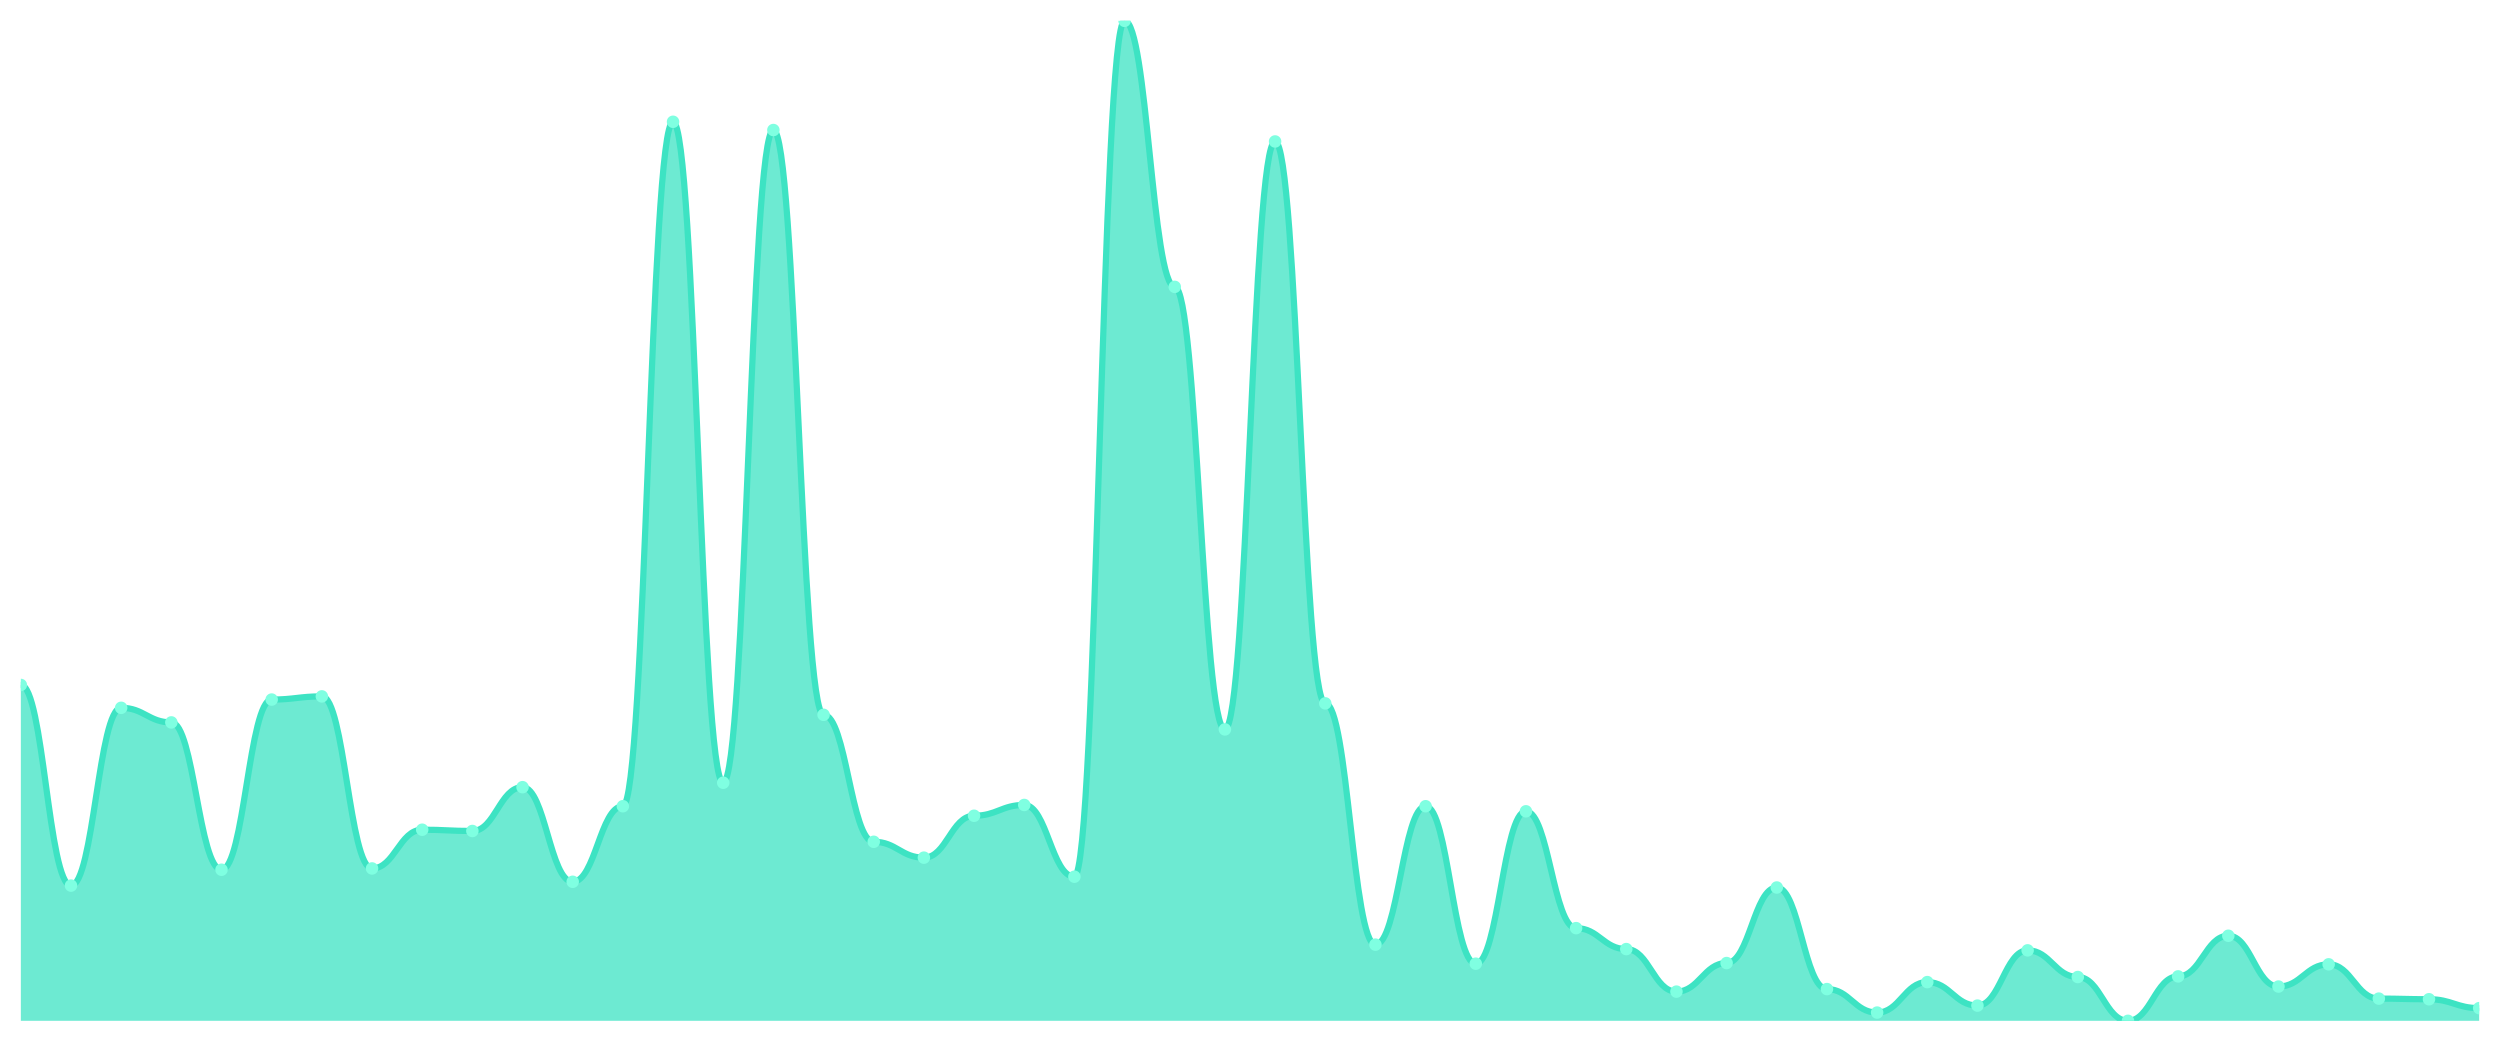
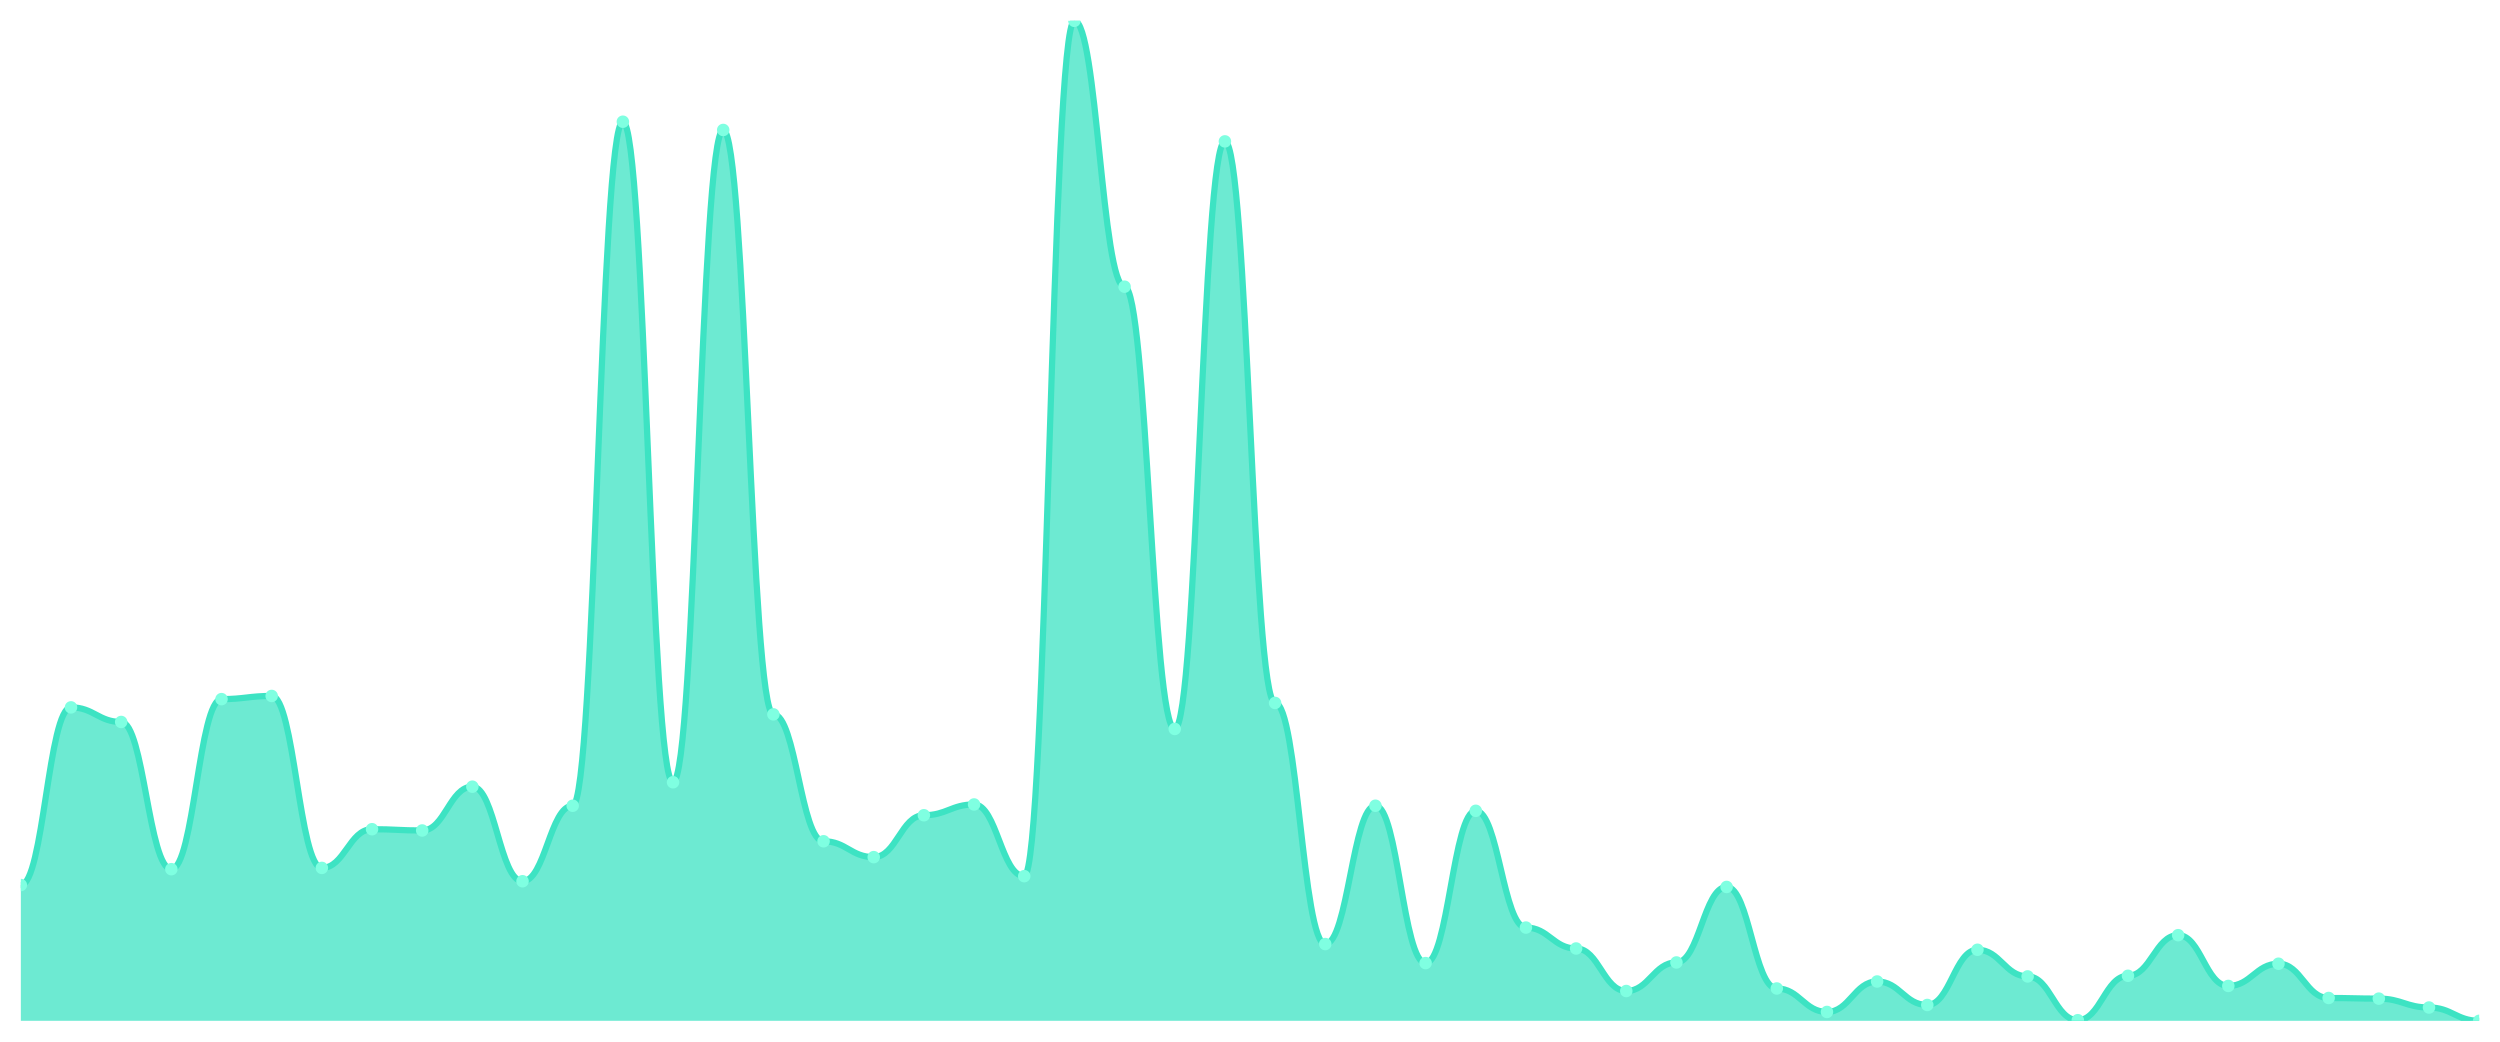
<svg xmlns="http://www.w3.org/2000/svg" viewBox="0 0 1200 500" width="1200" height="500">
  <defs>
    <clipPath id="c">
      <rect x="10" y="10" width="1180" height="480" />
    </clipPath>
  </defs>
  <rect width="1200" height="500" fill="none" />
  <g clip-path="url(#c)">
-     <path d="M 10,490 L 10,328.781 C 20.837,328.781 23.245,425.086 34.082,425.086 C 44.918,425.086 47.327,339.752 58.163,339.752 C 69,339.752 71.408,346.762 82.245,346.762 C 93.082,346.762 95.49,417.467 106.327,417.467 C 117.163,417.467 119.571,335.79 130.408,335.79 C 141.245,335.79 143.653,334.267 154.49,334.267 C 165.327,334.267 167.735,416.857 178.571,416.857 C 189.408,416.857 191.816,398.267 202.653,398.267 C 213.49,398.267 215.898,398.876 226.735,398.876 C 237.571,398.876 239.98,377.848 250.816,377.848 C 261.653,377.848 264.061,423.257 274.898,423.257 C 285.735,423.257 288.143,386.99 298.98,386.99 C 309.816,386.99 312.224,58.457 323.061,58.457 C 333.898,58.457 336.306,375.714 347.143,375.714 C 357.98,375.714 360.388,62.419 371.224,62.419 C 382.061,62.419 384.469,343.105 395.306,343.105 C 406.143,343.105 408.551,404.057 419.388,404.057 C 430.224,404.057 432.633,411.676 443.469,411.676 C 454.306,411.676 456.714,391.562 467.551,391.562 C 478.388,391.562 480.796,386.381 491.633,386.381 C 502.469,386.381 504.878,420.819 515.714,420.819 C 526.551,420.819 528.959,10 539.796,10 C 550.633,10 553.041,137.695 563.878,137.695 C 574.714,137.695 577.122,350.114 587.959,350.114 C 598.796,350.114 601.204,67.905 612.041,67.905 C 622.878,67.905 625.286,337.619 636.122,337.619 C 646.959,337.619 649.367,453.429 660.204,453.429 C 671.041,453.429 673.449,386.99 684.286,386.99 C 695.122,386.99 697.531,462.571 708.367,462.571 C 719.204,462.571 721.612,389.429 732.449,389.429 C 743.286,389.429 745.694,445.505 756.531,445.505 C 767.367,445.505 769.776,455.562 780.612,455.562 C 791.449,455.562 793.857,475.981 804.694,475.981 C 815.531,475.981 817.939,462.267 828.776,462.267 C 839.612,462.267 842.02,426 852.857,426 C 863.694,426 866.102,474.762 876.939,474.762 C 887.776,474.762 890.184,486.038 901.02,486.038 C 911.857,486.038 914.265,471.41 925.102,471.41 C 935.939,471.41 938.347,482.686 949.184,482.686 C 960.02,482.686 962.429,456.171 973.265,456.171 C 984.102,456.171 986.51,468.971 997.347,468.971 C 1008.184,468.971 1010.592,490 1021.429,490 C 1032.265,490 1034.673,468.667 1045.51,468.667 C 1056.347,468.667 1058.755,449.162 1069.592,449.162 C 1080.429,449.162 1082.837,473.543 1093.673,473.543 C 1104.51,473.543 1106.918,462.876 1117.755,462.876 C 1128.592,462.876 1131,479.333 1141.837,479.333 C 1152.673,479.333 1155.082,479.638 1165.918,479.638 C 1176.755,479.638 1179.163,483.905 1190,483.905 L 1190,490 Z" fill="rgba(61,227,195,0.75)" />
-     <path d="M 10,328.781 C 20.837,328.781 23.245,425.086 34.082,425.086 C 44.918,425.086 47.327,339.752 58.163,339.752 C 69,339.752 71.408,346.762 82.245,346.762 C 93.082,346.762 95.49,417.467 106.327,417.467 C 117.163,417.467 119.571,335.79 130.408,335.79 C 141.245,335.79 143.653,334.267 154.49,334.267 C 165.327,334.267 167.735,416.857 178.571,416.857 C 189.408,416.857 191.816,398.267 202.653,398.267 C 213.49,398.267 215.898,398.876 226.735,398.876 C 237.571,398.876 239.98,377.848 250.816,377.848 C 261.653,377.848 264.061,423.257 274.898,423.257 C 285.735,423.257 288.143,386.99 298.98,386.99 C 309.816,386.99 312.224,58.457 323.061,58.457 C 333.898,58.457 336.306,375.714 347.143,375.714 C 357.98,375.714 360.388,62.419 371.224,62.419 C 382.061,62.419 384.469,343.105 395.306,343.105 C 406.143,343.105 408.551,404.057 419.388,404.057 C 430.224,404.057 432.633,411.676 443.469,411.676 C 454.306,411.676 456.714,391.562 467.551,391.562 C 478.388,391.562 480.796,386.381 491.633,386.381 C 502.469,386.381 504.878,420.819 515.714,420.819 C 526.551,420.819 528.959,10 539.796,10 C 550.633,10 553.041,137.695 563.878,137.695 C 574.714,137.695 577.122,350.114 587.959,350.114 C 598.796,350.114 601.204,67.905 612.041,67.905 C 622.878,67.905 625.286,337.619 636.122,337.619 C 646.959,337.619 649.367,453.429 660.204,453.429 C 671.041,453.429 673.449,386.99 684.286,386.99 C 695.122,386.99 697.531,462.571 708.367,462.571 C 719.204,462.571 721.612,389.429 732.449,389.429 C 743.286,389.429 745.694,445.505 756.531,445.505 C 767.367,445.505 769.776,455.562 780.612,455.562 C 791.449,455.562 793.857,475.981 804.694,475.981 C 815.531,475.981 817.939,462.267 828.776,462.267 C 839.612,462.267 842.02,426 852.857,426 C 863.694,426 866.102,474.762 876.939,474.762 C 887.776,474.762 890.184,486.038 901.02,486.038 C 911.857,486.038 914.265,471.41 925.102,471.41 C 935.939,471.41 938.347,482.686 949.184,482.686 C 960.02,482.686 962.429,456.171 973.265,456.171 C 984.102,456.171 986.51,468.971 997.347,468.971 C 1008.184,468.971 1010.592,490 1021.429,490 C 1032.265,490 1034.673,468.667 1045.51,468.667 C 1056.347,468.667 1058.755,449.162 1069.592,449.162 C 1080.429,449.162 1082.837,473.543 1093.673,473.543 C 1104.51,473.543 1106.918,462.876 1117.755,462.876 C 1128.592,462.876 1131,479.333 1141.837,479.333 C 1152.673,479.333 1155.082,479.638 1165.918,479.638 C 1176.755,479.638 1179.163,483.905 1190,483.905" fill="none" stroke="#3de3c3" stroke-width="3" stroke-linecap="round" stroke-linejoin="round" />
-     <circle cx="10" cy="328.781" r="3" fill="#7fffe1" />
-     <circle cx="34.082" cy="425.086" r="3" fill="#7fffe1" />
-     <circle cx="58.163" cy="339.752" r="3" fill="#7fffe1" />
-     <circle cx="82.245" cy="346.762" r="3" fill="#7fffe1" />
-     <circle cx="106.327" cy="417.467" r="3" fill="#7fffe1" />
-     <circle cx="130.408" cy="335.79" r="3" fill="#7fffe1" />
-     <circle cx="154.49" cy="334.267" r="3" fill="#7fffe1" />
-     <circle cx="178.571" cy="416.857" r="3" fill="#7fffe1" />
-     <circle cx="202.653" cy="398.267" r="3" fill="#7fffe1" />
-     <circle cx="226.735" cy="398.876" r="3" fill="#7fffe1" />
-     <circle cx="250.816" cy="377.848" r="3" fill="#7fffe1" />
-     <circle cx="274.898" cy="423.257" r="3" fill="#7fffe1" />
-     <circle cx="298.98" cy="386.99" r="3" fill="#7fffe1" />
-     <circle cx="323.061" cy="58.457" r="3" fill="#7fffe1" />
-     <circle cx="347.143" cy="375.714" r="3" fill="#7fffe1" />
-     <circle cx="371.224" cy="62.419" r="3" fill="#7fffe1" />
-     <circle cx="395.306" cy="343.105" r="3" fill="#7fffe1" />
-     <circle cx="419.388" cy="404.057" r="3" fill="#7fffe1" />
-     <circle cx="443.469" cy="411.676" r="3" fill="#7fffe1" />
-     <circle cx="467.551" cy="391.562" r="3" fill="#7fffe1" />
-     <circle cx="491.633" cy="386.381" r="3" fill="#7fffe1" />
-     <circle cx="515.714" cy="420.819" r="3" fill="#7fffe1" />
-     <circle cx="539.796" cy="10" r="3" fill="#7fffe1" />
-     <circle cx="563.878" cy="137.695" r="3" fill="#7fffe1" />
-     <circle cx="587.959" cy="350.114" r="3" fill="#7fffe1" />
-     <circle cx="612.041" cy="67.905" r="3" fill="#7fffe1" />
-     <circle cx="636.122" cy="337.619" r="3" fill="#7fffe1" />
-     <circle cx="660.204" cy="453.429" r="3" fill="#7fffe1" />
-     <circle cx="684.286" cy="386.99" r="3" fill="#7fffe1" />
-     <circle cx="708.367" cy="462.571" r="3" fill="#7fffe1" />
-     <circle cx="732.449" cy="389.429" r="3" fill="#7fffe1" />
-     <circle cx="756.531" cy="445.505" r="3" fill="#7fffe1" />
-     <circle cx="780.612" cy="455.562" r="3" fill="#7fffe1" />
-     <circle cx="804.694" cy="475.981" r="3" fill="#7fffe1" />
-     <circle cx="828.776" cy="462.267" r="3" fill="#7fffe1" />
-     <circle cx="852.857" cy="426" r="3" fill="#7fffe1" />
-     <circle cx="876.939" cy="474.762" r="3" fill="#7fffe1" />
-     <circle cx="901.02" cy="486.038" r="3" fill="#7fffe1" />
-     <circle cx="925.102" cy="471.41" r="3" fill="#7fffe1" />
-     <circle cx="949.184" cy="482.686" r="3" fill="#7fffe1" />
-     <circle cx="973.265" cy="456.171" r="3" fill="#7fffe1" />
-     <circle cx="997.347" cy="468.971" r="3" fill="#7fffe1" />
-     <circle cx="1021.429" cy="490" r="3" fill="#7fffe1" />
-     <circle cx="1045.51" cy="468.667" r="3" fill="#7fffe1" />
-     <circle cx="1069.592" cy="449.162" r="3" fill="#7fffe1" />
-     <circle cx="1093.673" cy="473.543" r="3" fill="#7fffe1" />
-     <circle cx="1117.755" cy="462.876" r="3" fill="#7fffe1" />
-     <circle cx="1141.837" cy="479.333" r="3" fill="#7fffe1" />
-     <circle cx="1165.918" cy="479.638" r="3" fill="#7fffe1" />
-     <circle cx="1190" cy="483.905" r="3" fill="#7fffe1" />
+     <path d="M 10,490 L 10,424.822 C 20.837,424.822 23.245,339.543 34.082,339.543 C 44.918,339.543 47.327,346.548 58.163,346.548 C 69,346.548 71.408,417.208 82.245,417.208 C 93.082,417.208 95.49,335.584 106.327,335.584 C 117.163,335.584 119.571,334.061 130.408,334.061 C 141.245,334.061 143.653,416.599 154.49,416.599 C 165.327,416.599 167.735,398.02 178.571,398.02 C 189.408,398.02 191.816,398.629 202.653,398.629 C 213.49,398.629 215.898,377.614 226.735,377.614 C 237.571,377.614 239.98,422.995 250.816,422.995 C 261.653,422.995 264.061,386.751 274.898,386.751 C 285.735,386.751 288.143,58.426 298.98,58.426 C 309.816,58.426 312.224,375.482 323.061,375.482 C 333.898,375.482 336.306,62.386 347.143,62.386 C 357.98,62.386 360.388,342.893 371.224,342.893 C 382.061,342.893 384.469,403.807 395.306,403.807 C 406.143,403.807 408.551,411.421 419.388,411.421 C 430.224,411.421 432.633,391.32 443.469,391.32 C 454.306,391.32 456.714,386.142 467.551,386.142 C 478.388,386.142 480.796,420.558 491.633,420.558 C 502.469,420.558 504.878,10 515.714,10 C 526.551,10 528.959,137.614 539.796,137.614 C 550.633,137.614 553.041,349.898 563.878,349.898 C 574.714,349.898 577.122,67.868 587.959,67.868 C 598.796,67.868 601.204,337.411 612.041,337.411 C 622.878,337.411 625.286,453.147 636.122,453.147 C 646.959,453.147 649.367,386.751 660.204,386.751 C 671.041,386.751 673.449,462.284 684.286,462.284 C 695.122,462.284 697.531,389.188 708.367,389.188 C 719.204,389.188 721.612,445.228 732.449,445.228 C 743.286,445.228 745.694,455.279 756.531,455.279 C 767.367,455.279 769.776,475.685 780.612,475.685 C 791.449,475.685 793.857,461.98 804.694,461.98 C 815.531,461.98 817.939,425.736 828.776,425.736 C 839.612,425.736 842.02,474.467 852.857,474.467 C 863.694,474.467 866.102,485.736 876.939,485.736 C 887.776,485.736 890.184,471.117 901.02,471.117 C 911.857,471.117 914.265,482.386 925.102,482.386 C 935.939,482.386 938.347,455.888 949.184,455.888 C 960.02,455.888 962.429,468.68 973.265,468.68 C 984.102,468.68 986.51,489.695 997.347,489.695 C 1008.184,489.695 1010.592,468.376 1021.429,468.376 C 1032.265,468.376 1034.673,448.883 1045.51,448.883 C 1056.347,448.883 1058.755,473.249 1069.592,473.249 C 1080.429,473.249 1082.837,462.589 1093.673,462.589 C 1104.51,462.589 1106.918,479.036 1117.755,479.036 C 1128.592,479.036 1131,479.34 1141.837,479.34 C 1152.673,479.34 1155.082,483.604 1165.918,483.604 C 1176.755,483.604 1179.163,490 1190,490 L 1190,490 Z" fill="rgba(61,227,195,0.75)" />
+     <path d="M 10,424.822 C 20.837,424.822 23.245,339.543 34.082,339.543 C 44.918,339.543 47.327,346.548 58.163,346.548 C 69,346.548 71.408,417.208 82.245,417.208 C 93.082,417.208 95.49,335.584 106.327,335.584 C 117.163,335.584 119.571,334.061 130.408,334.061 C 141.245,334.061 143.653,416.599 154.49,416.599 C 165.327,416.599 167.735,398.02 178.571,398.02 C 189.408,398.02 191.816,398.629 202.653,398.629 C 213.49,398.629 215.898,377.614 226.735,377.614 C 237.571,377.614 239.98,422.995 250.816,422.995 C 261.653,422.995 264.061,386.751 274.898,386.751 C 285.735,386.751 288.143,58.426 298.98,58.426 C 309.816,58.426 312.224,375.482 323.061,375.482 C 333.898,375.482 336.306,62.386 347.143,62.386 C 357.98,62.386 360.388,342.893 371.224,342.893 C 382.061,342.893 384.469,403.807 395.306,403.807 C 406.143,403.807 408.551,411.421 419.388,411.421 C 430.224,411.421 432.633,391.32 443.469,391.32 C 454.306,391.32 456.714,386.142 467.551,386.142 C 478.388,386.142 480.796,420.558 491.633,420.558 C 502.469,420.558 504.878,10 515.714,10 C 526.551,10 528.959,137.614 539.796,137.614 C 550.633,137.614 553.041,349.898 563.878,349.898 C 574.714,349.898 577.122,67.868 587.959,67.868 C 598.796,67.868 601.204,337.411 612.041,337.411 C 622.878,337.411 625.286,453.147 636.122,453.147 C 646.959,453.147 649.367,386.751 660.204,386.751 C 671.041,386.751 673.449,462.284 684.286,462.284 C 695.122,462.284 697.531,389.188 708.367,389.188 C 719.204,389.188 721.612,445.228 732.449,445.228 C 743.286,445.228 745.694,455.279 756.531,455.279 C 767.367,455.279 769.776,475.685 780.612,475.685 C 791.449,475.685 793.857,461.98 804.694,461.98 C 815.531,461.98 817.939,425.736 828.776,425.736 C 839.612,425.736 842.02,474.467 852.857,474.467 C 863.694,474.467 866.102,485.736 876.939,485.736 C 887.776,485.736 890.184,471.117 901.02,471.117 C 911.857,471.117 914.265,482.386 925.102,482.386 C 935.939,482.386 938.347,455.888 949.184,455.888 C 960.02,455.888 962.429,468.68 973.265,468.68 C 984.102,468.68 986.51,489.695 997.347,489.695 C 1008.184,489.695 1010.592,468.376 1021.429,468.376 C 1032.265,468.376 1034.673,448.883 1045.51,448.883 C 1056.347,448.883 1058.755,473.249 1069.592,473.249 C 1080.429,473.249 1082.837,462.589 1093.673,462.589 C 1104.51,462.589 1106.918,479.036 1117.755,479.036 C 1128.592,479.036 1131,479.34 1141.837,479.34 C 1152.673,479.34 1155.082,483.604 1165.918,483.604 C 1176.755,483.604 1179.163,490 1190,490" fill="none" stroke="#3de3c3" stroke-width="3" stroke-linecap="round" stroke-linejoin="round" />
+     <circle cx="10" cy="424.822" r="3" fill="#7fffe1" />
+     <circle cx="34.082" cy="339.543" r="3" fill="#7fffe1" />
+     <circle cx="58.163" cy="346.548" r="3" fill="#7fffe1" />
+     <circle cx="82.245" cy="417.208" r="3" fill="#7fffe1" />
+     <circle cx="106.327" cy="335.584" r="3" fill="#7fffe1" />
+     <circle cx="130.408" cy="334.061" r="3" fill="#7fffe1" />
+     <circle cx="154.49" cy="416.599" r="3" fill="#7fffe1" />
+     <circle cx="178.571" cy="398.02" r="3" fill="#7fffe1" />
+     <circle cx="202.653" cy="398.629" r="3" fill="#7fffe1" />
+     <circle cx="226.735" cy="377.614" r="3" fill="#7fffe1" />
+     <circle cx="250.816" cy="422.995" r="3" fill="#7fffe1" />
+     <circle cx="274.898" cy="386.751" r="3" fill="#7fffe1" />
+     <circle cx="298.98" cy="58.426" r="3" fill="#7fffe1" />
+     <circle cx="323.061" cy="375.482" r="3" fill="#7fffe1" />
+     <circle cx="347.143" cy="62.386" r="3" fill="#7fffe1" />
+     <circle cx="371.224" cy="342.893" r="3" fill="#7fffe1" />
+     <circle cx="395.306" cy="403.807" r="3" fill="#7fffe1" />
+     <circle cx="419.388" cy="411.421" r="3" fill="#7fffe1" />
+     <circle cx="443.469" cy="391.32" r="3" fill="#7fffe1" />
+     <circle cx="467.551" cy="386.142" r="3" fill="#7fffe1" />
+     <circle cx="491.633" cy="420.558" r="3" fill="#7fffe1" />
+     <circle cx="515.714" cy="10" r="3" fill="#7fffe1" />
+     <circle cx="539.796" cy="137.614" r="3" fill="#7fffe1" />
+     <circle cx="563.878" cy="349.898" r="3" fill="#7fffe1" />
+     <circle cx="587.959" cy="67.868" r="3" fill="#7fffe1" />
+     <circle cx="612.041" cy="337.411" r="3" fill="#7fffe1" />
+     <circle cx="636.122" cy="453.147" r="3" fill="#7fffe1" />
+     <circle cx="660.204" cy="386.751" r="3" fill="#7fffe1" />
+     <circle cx="684.286" cy="462.284" r="3" fill="#7fffe1" />
+     <circle cx="708.367" cy="389.188" r="3" fill="#7fffe1" />
+     <circle cx="732.449" cy="445.228" r="3" fill="#7fffe1" />
+     <circle cx="756.531" cy="455.279" r="3" fill="#7fffe1" />
+     <circle cx="780.612" cy="475.685" r="3" fill="#7fffe1" />
+     <circle cx="804.694" cy="461.98" r="3" fill="#7fffe1" />
+     <circle cx="828.776" cy="425.736" r="3" fill="#7fffe1" />
+     <circle cx="852.857" cy="474.467" r="3" fill="#7fffe1" />
+     <circle cx="876.939" cy="485.736" r="3" fill="#7fffe1" />
+     <circle cx="901.02" cy="471.117" r="3" fill="#7fffe1" />
+     <circle cx="925.102" cy="482.386" r="3" fill="#7fffe1" />
+     <circle cx="949.184" cy="455.888" r="3" fill="#7fffe1" />
+     <circle cx="973.265" cy="468.68" r="3" fill="#7fffe1" />
+     <circle cx="997.347" cy="489.695" r="3" fill="#7fffe1" />
+     <circle cx="1021.429" cy="468.376" r="3" fill="#7fffe1" />
+     <circle cx="1045.51" cy="448.883" r="3" fill="#7fffe1" />
+     <circle cx="1069.592" cy="473.249" r="3" fill="#7fffe1" />
+     <circle cx="1093.673" cy="462.589" r="3" fill="#7fffe1" />
+     <circle cx="1117.755" cy="479.036" r="3" fill="#7fffe1" />
+     <circle cx="1141.837" cy="479.34" r="3" fill="#7fffe1" />
+     <circle cx="1165.918" cy="483.604" r="3" fill="#7fffe1" />
+     <circle cx="1190" cy="490" r="3" fill="#7fffe1" />
  </g>
</svg>
